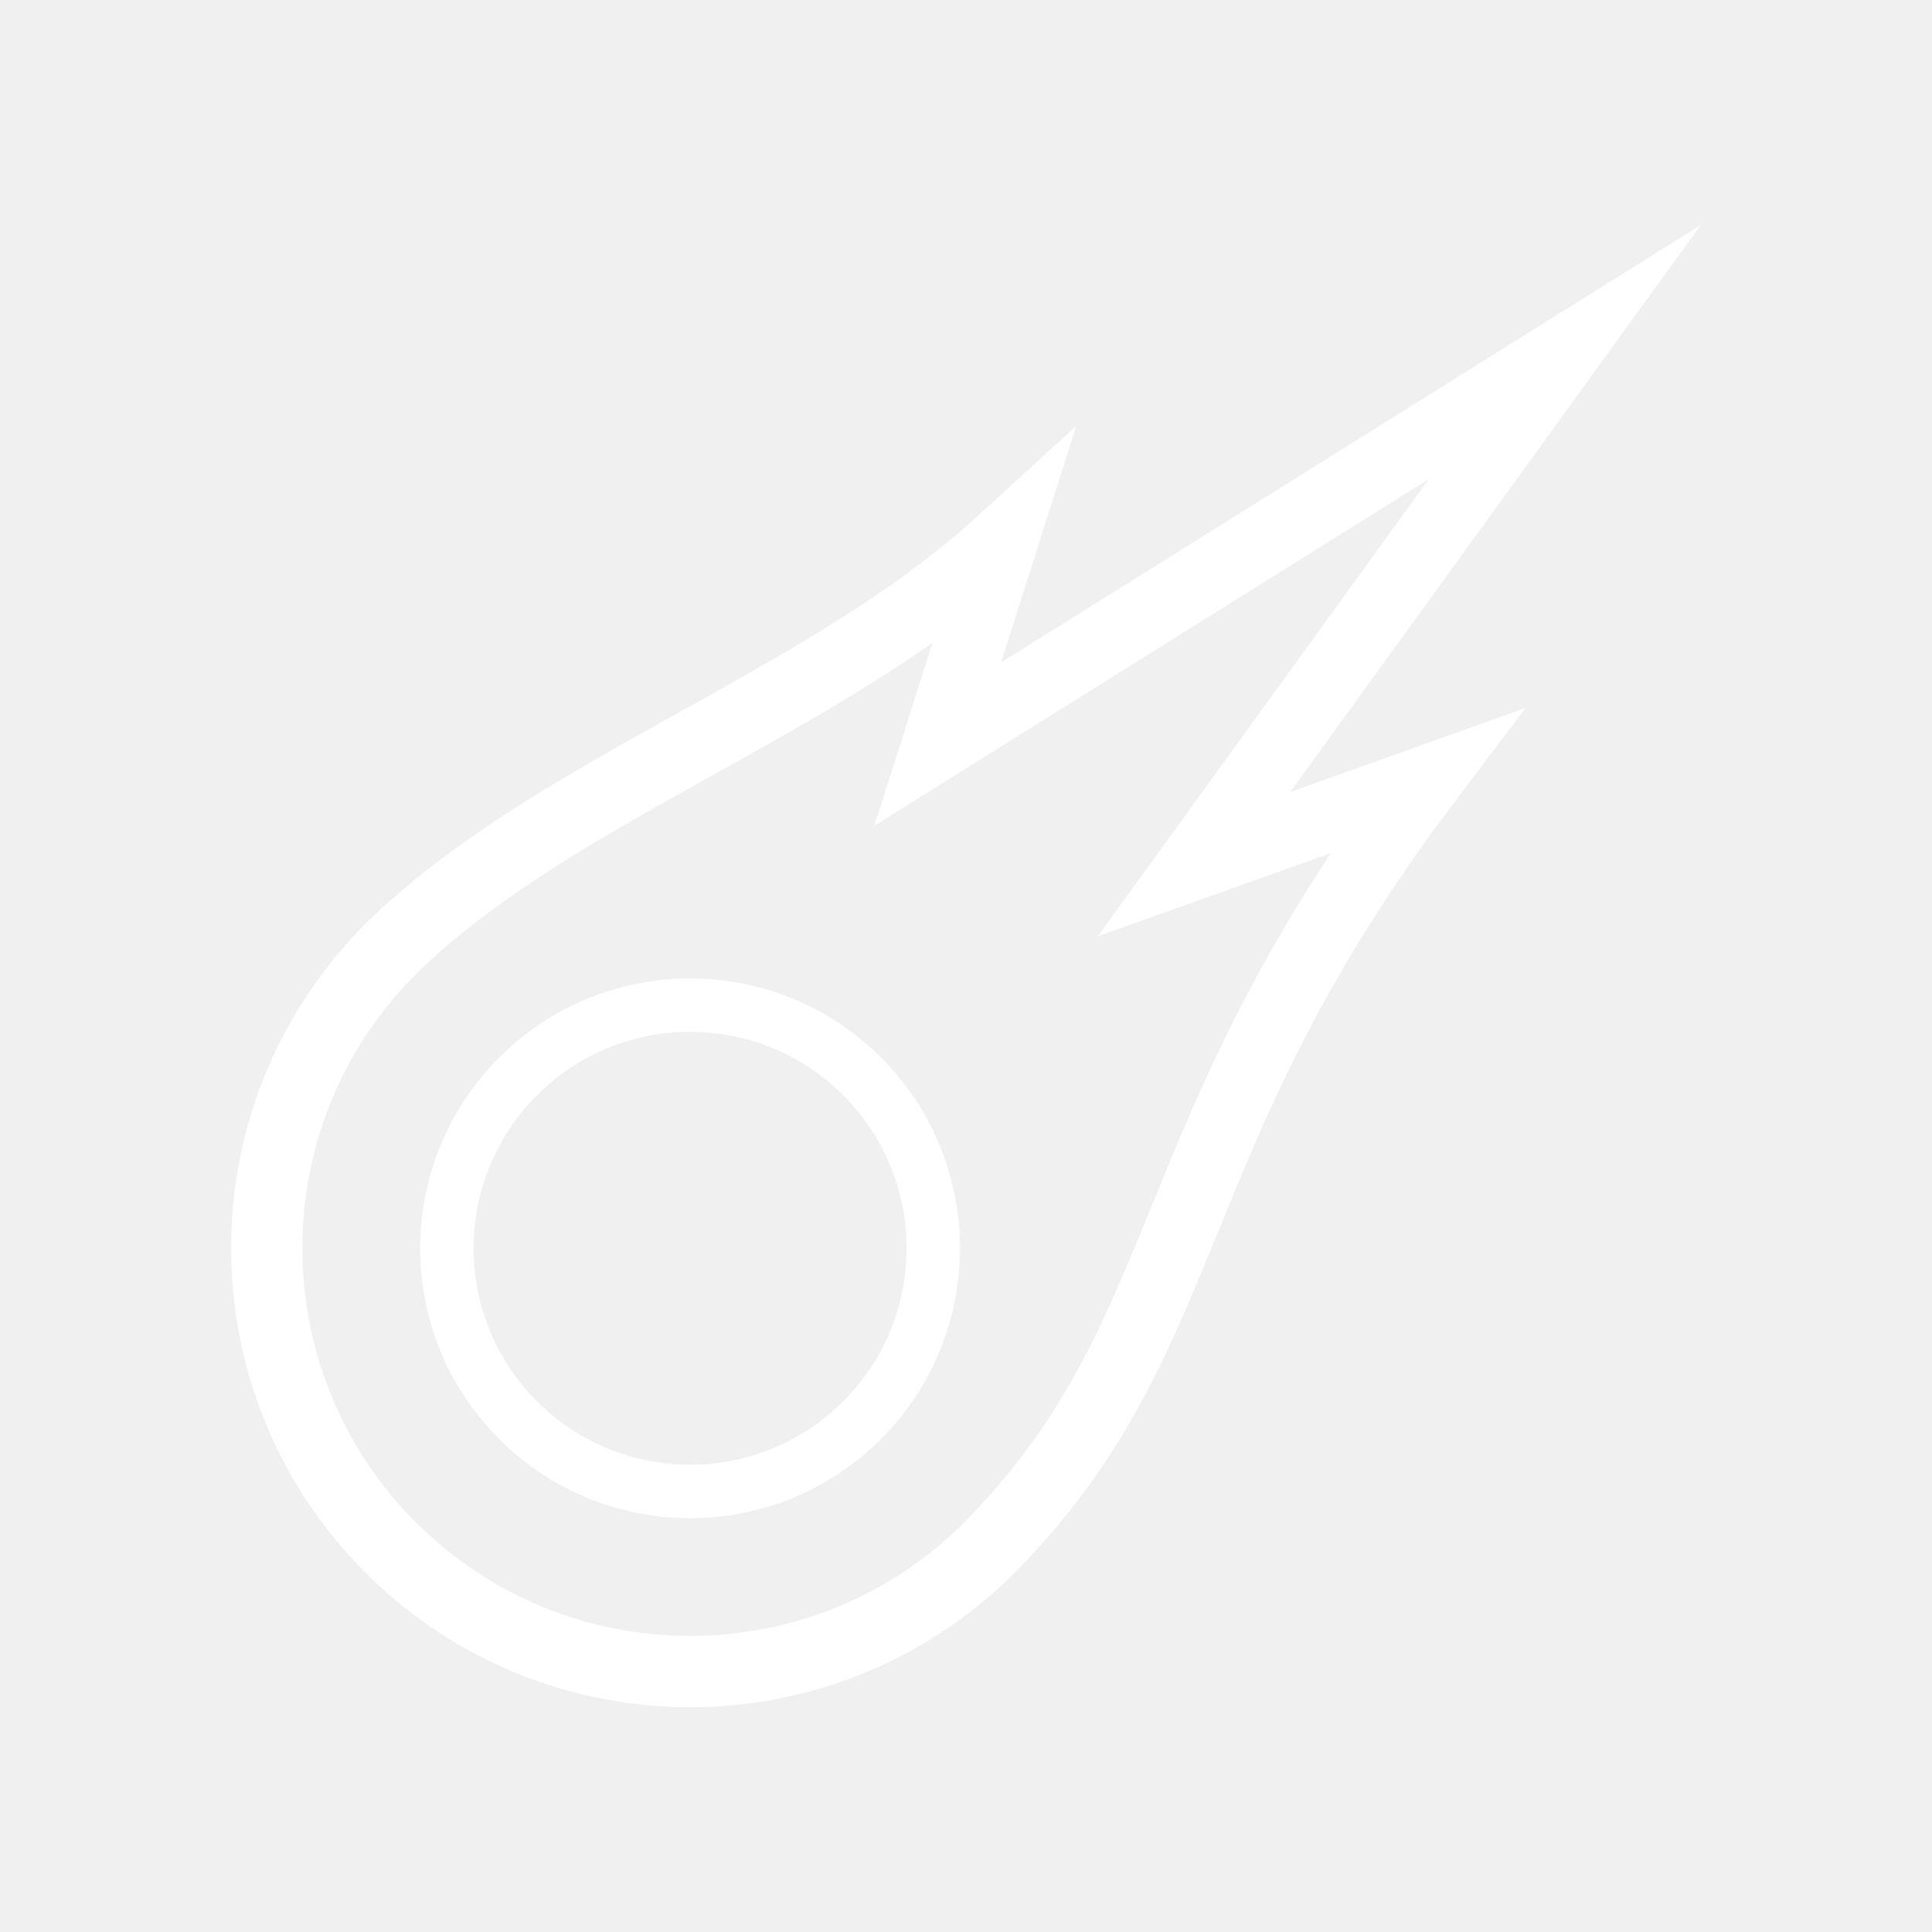
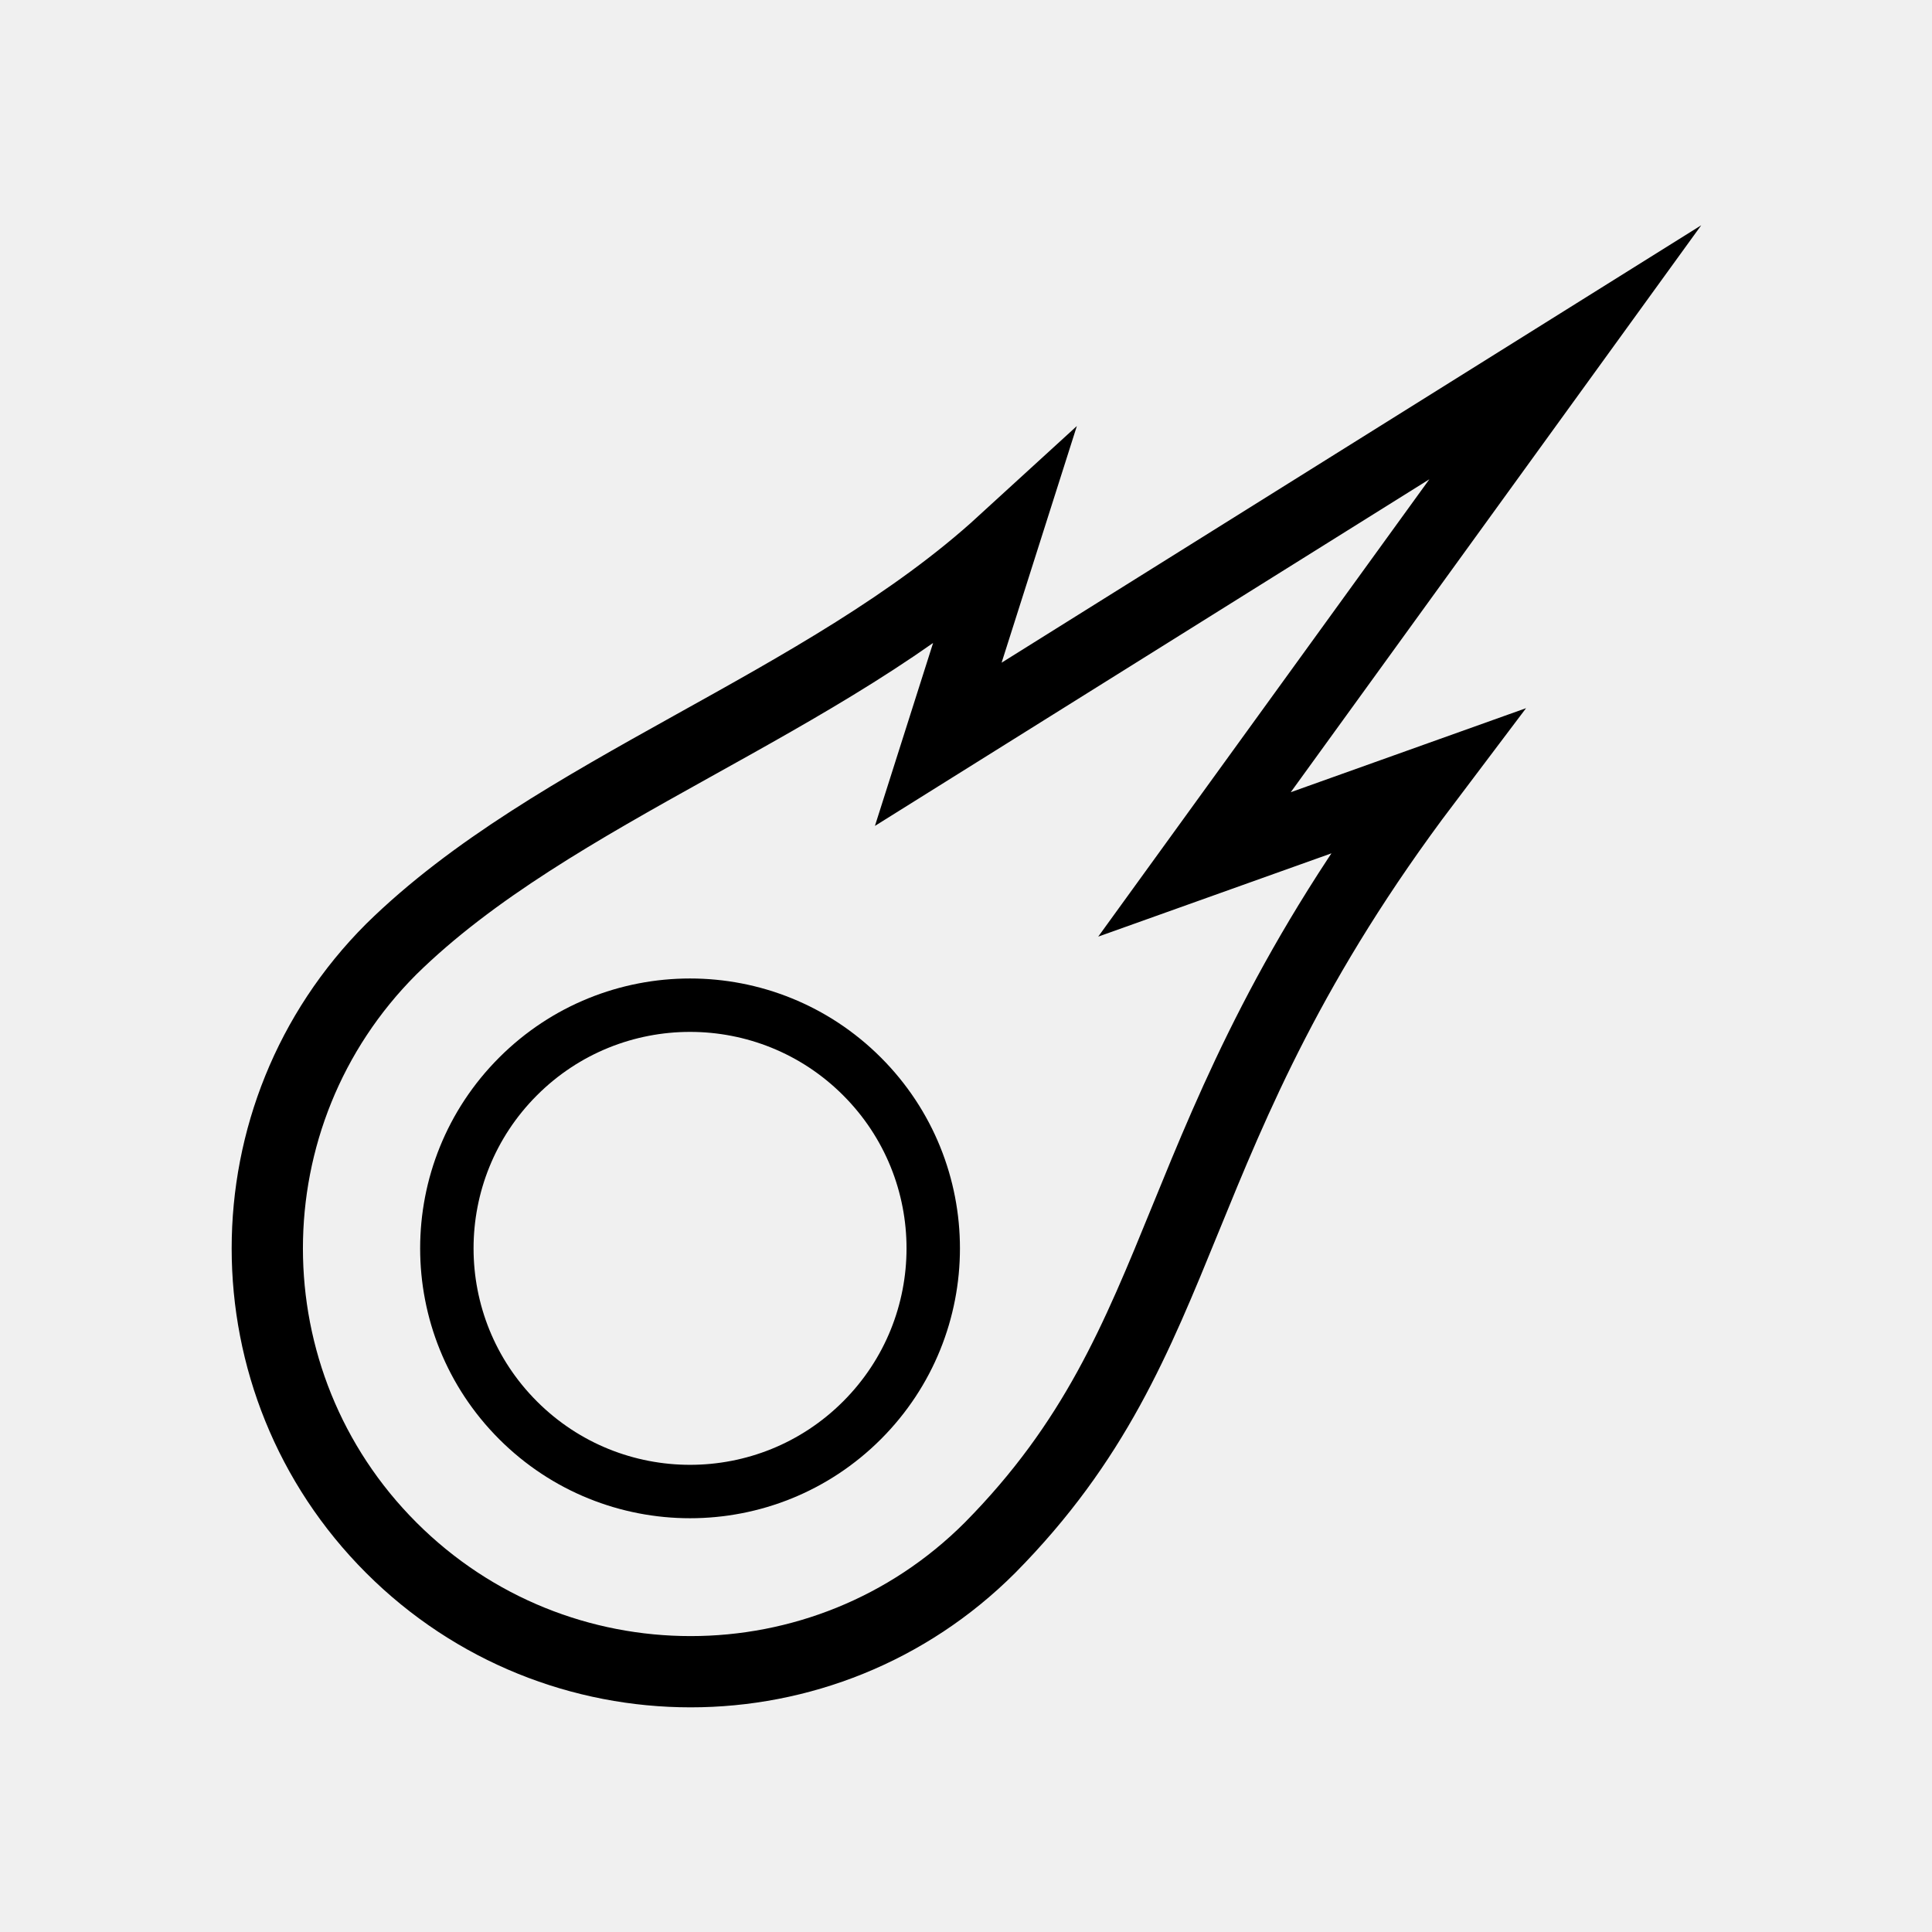
- <svg xmlns="http://www.w3.org/2000/svg" id="svg8" version="1.1" viewBox="0 0 16.933 16.933" height="64" width="64">
-   <defs id="defs2">
-     </defs>
-   <g id="layer1">
-     <g transform="translate(7.9999982e-4,-58.46443)" id="g2649" />
-     <g transform="matrix(0.9644111,0.2584132,-0.2584132,0.9644111,421.7704,67.04761)" id="g1543" style="stroke-width:1.002" />
-     <g transform="translate(3.96874,10.58333)" id="g1273" />
-     <g style="stroke-width:1.11" transform="translate(-256.137,-382.9102)" id="g2649-0" />
-     <g id="g1424" transform="matrix(0.5582113,0.558161,-0.5582113,0.558161,52.47194,-97.71818)" style="fill:none;fill-opacity:1;stroke:#ffffff;stroke-width:0.989;stroke-opacity:1">
-       <path id="circle7063" style="fill:none;fill-opacity:1;stroke:#ffffff;stroke-width:2.99;stroke-linecap:round;stroke-linejoin:miter;stroke-miterlimit:5.4;stroke-dasharray:none;stroke-opacity:1;paint-order:markers fill stroke" d="m 1440.966,613.464 -6.972,30.239 -4.087,-7.898 c -0.45,10.131 -5.984,20.645 -6.065,30.205 10e-5,9.811 7.953,17.764 17.764,17.764 9.811,-1e-4 17.764,-7.953 17.764,-17.764 -0.076,-12.493 -7.21,-17.106 -9.797,-35.66 l -4.412,9.314 z" transform="matrix(0.2645833,0,0,0.2645833,-325.6713,-37.29633)" />
-       <circle style="fill:none;fill-opacity:1;stroke:#ffffff;stroke-width:0.593;stroke-linecap:round;stroke-miterlimit:4;stroke-dasharray:none;stroke-opacity:1;paint-order:markers fill stroke" id="path7061" cx="55.754" cy="138.919" r="2.7" />
-     </g>
+ <svg xmlns="http://www.w3.org/2000/svg" width="64" height="64" version="1.1" viewBox="0 0 16.933 16.933">
+   <g transform="matrix(.55821 .55816 -.55821 .55816 52.472 -97.718)" fill="none" stroke="currentColor" stroke-linecap="round">
+     <path transform="matrix(.26458 0 0 .26458 -325.67 -37.296)" d="m1441 613.46-6.972 30.239-4.087-7.898c-0.45 10.131-5.984 20.645-6.065 30.205 1e-4 9.811 7.953 17.764 17.764 17.764 9.811-1e-4 17.764-7.953 17.764-17.764-0.076-12.494-7.21-17.106-9.797-35.66l-4.412 9.315z" stroke-miterlimit="5.4" stroke-width="2.99" style="paint-order:markers fill stroke" />
+     <circle cx="55.754" cy="138.92" r="2.7" stroke-width=".593" style="paint-order:markers fill stroke" />
  </g>
</svg>
